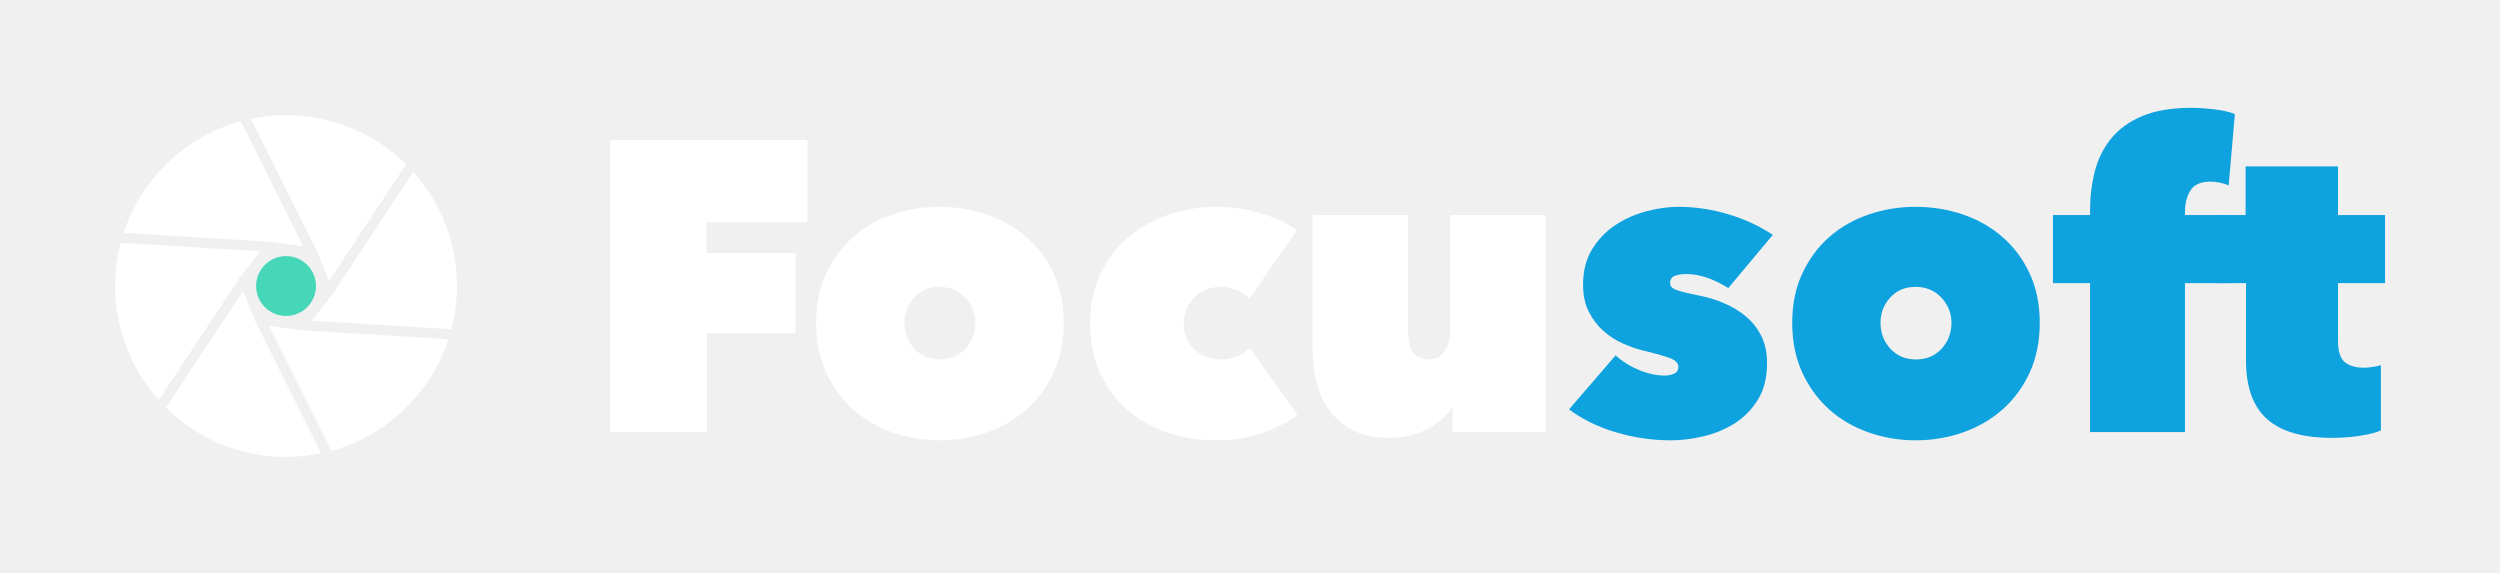
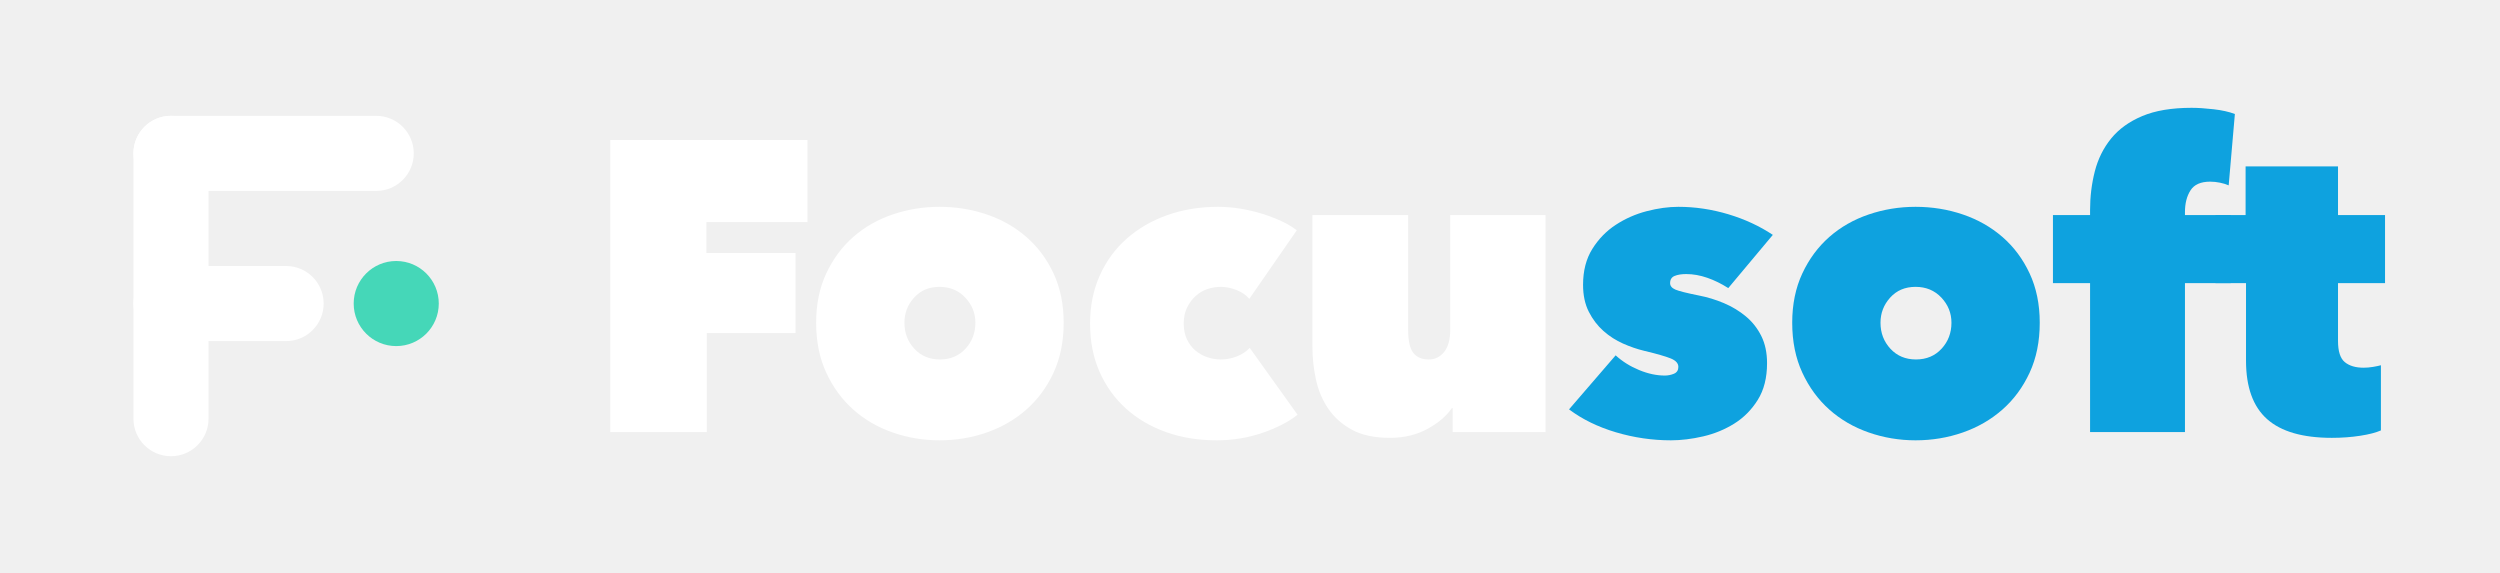
<svg xmlns="http://www.w3.org/2000/svg" width="909" height="208" viewBox="0 0 909 208">
-   <path d="M 119.61 102.17 L 147.65 59.79 L 146.60 58.75 L 144.40 56.78 L 142.10 54.91 L 139.72 53.15 L 137.26 51.51 L 134.73 49.99 L 132.12 48.59 L 129.46 47.31 L 126.73 46.16 L 123.95 45.15 L 121.13 44.26 L 118.27 43.52 L 115.37 42.91 L 112.45 42.43 L 109.51 42.10 L 106.56 41.91 L 103.61 41.86 L 100.65 41.95 L 97.70 42.18 L 94.77 42.55 L 91.85 43.06 L 91.24 43.19 L 115.12 91.07 L 115.18 91.20 L 119.61 102.17 Z " fill="#FFFFFF" />
-   <path d="M 110.22 89.57 L 87.54 44.10 L 86.11 44.49 L 83.30 45.40 L 80.54 46.46 L 77.83 47.64 L 75.17 48.95 L 72.59 50.38 L 70.07 51.94 L 67.63 53.61 L 65.28 55.40 L 63.01 57.29 L 60.83 59.30 L 58.75 61.40 L 56.78 63.60 L 54.91 65.90 L 53.15 68.28 L 51.51 70.74 L 49.99 73.27 L 48.59 75.88 L 47.31 78.54 L 46.16 81.27 L 45.15 84.05 L 44.96 84.65 L 98.36 87.91 L 98.50 87.92 L 110.22 89.57 Z " fill="#FFFFFF" />
-   <path d="M 94.61 91.40 L 43.89 88.30 L 43.52 89.73 L 42.91 92.63 L 42.43 95.55 L 42.10 98.49 L 41.91 101.44 L 41.86 104.39 L 41.95 107.35 L 42.18 110.30 L 42.55 113.23 L 43.06 116.15 L 43.70 119.03 L 44.49 121.89 L 45.40 124.70 L 46.46 127.46 L 47.64 130.17 L 48.95 132.83 L 50.38 135.41 L 51.94 137.93 L 53.61 140.37 L 55.40 142.72 L 57.29 144.99 L 57.72 145.46 L 87.24 100.84 L 87.33 100.72 L 94.61 91.40 Z " fill="#FFFFFF" />
-   <path d="M 88.39 105.83 L 60.35 148.21 L 61.40 149.25 L 63.60 151.22 L 65.90 153.09 L 68.28 154.85 L 70.74 156.49 L 73.27 158.01 L 75.88 159.41 L 78.54 160.69 L 81.27 161.84 L 84.05 162.85 L 86.87 163.74 L 89.73 164.48 L 92.63 165.09 L 95.55 165.57 L 98.49 165.90 L 101.44 166.09 L 104.39 166.14 L 107.35 166.05 L 110.30 165.82 L 113.23 165.45 L 116.15 164.94 L 116.76 164.81 L 92.88 116.93 L 92.82 116.80 L 88.39 105.83 Z " fill="#FFFFFF" />
-   <path d="M 97.78 118.43 L 120.46 163.90 L 121.89 163.51 L 124.70 162.60 L 127.46 161.54 L 130.17 160.36 L 132.83 159.05 L 135.41 157.62 L 137.93 156.06 L 140.37 154.39 L 142.72 152.60 L 144.99 150.71 L 147.17 148.70 L 149.25 146.60 L 151.22 144.40 L 153.09 142.10 L 154.85 139.72 L 156.49 137.26 L 158.01 134.73 L 159.41 132.12 L 160.69 129.46 L 161.84 126.73 L 162.85 123.95 L 163.04 123.35 L 109.64 120.09 L 109.50 120.08 L 97.78 118.43 Z " fill="#FFFFFF" />
-   <path d="M 113.39 116.60 L 164.11 119.70 L 164.48 118.27 L 165.09 115.37 L 165.57 112.45 L 165.90 109.51 L 166.09 106.56 L 166.14 103.61 L 166.05 100.65 L 165.82 97.70 L 165.45 94.77 L 164.94 91.85 L 164.30 88.97 L 163.51 86.11 L 162.60 83.30 L 161.54 80.54 L 160.36 77.83 L 159.05 75.17 L 157.62 72.59 L 156.06 70.07 L 154.39 67.63 L 152.60 65.28 L 150.71 63.01 L 150.28 62.54 L 120.76 107.16 L 120.67 107.28 L 113.39 116.60 Z " fill="#FFFFFF" />
-   <circle cx="104.00" cy="104.00" r="10.88" fill="#45D7B8" />
+   <g transform="translate(-17.0,-5.2) scale(0.91)">
+     <rect x="72" y="52" width="30" height="136" rx="15" fill="#FFFFFF" />
+     <rect x="72" y="52" width="112" height="30" rx="15" fill="#FFFFFF" />
+     <rect x="72" y="112" width="76" height="30" rx="15" fill="#FFFFFF" />
+     <circle cx="177" cy="127" r="17" fill="#45D7B8" />
+   </g>
  <g transform="translate(212.00,157.10)">
    <g transform="translate(0.00,0) scale(0.15,-0.15)">
      <path d="M299 434H515V240H300V0H66V708H544V509H299Z" fill="#FFFFFF" />
    </g>
    <g transform="translate(79.95,0) scale(0.15,-0.15)">
      <path d="M632 265Q632 197 607.5 144.0Q583 91 541.5 54.5Q500 18 445.5 -1.0Q391 -20 331 -20Q272 -20 217.5 -1.0Q163 18 122.0 54.5Q81 91 56.5 144.0Q32 197 32 265Q32 332 56.5 384.5Q81 437 122.0 473.0Q163 509 217.5 527.5Q272 546 331 546Q391 546 445.5 527.5Q500 509 541.5 473.0Q583 437 607.5 384.5Q632 332 632 265ZM331 352Q293 352 269.5 326.0Q246 300 246 265Q246 228 270.0 202.0Q294 176 332 176Q370 176 394.0 202.0Q418 228 418 265Q418 300 393.5 326.0Q369 352 331 352Z" fill="#FFFFFF" />
    </g>
    <g transform="translate(179.55,0) scale(0.15,-0.15)">
      <path d="M339 -20Q272 -20 216.0 0.0Q160 20 119.0 57.0Q78 94 55.0 146.0Q32 198 32 263Q32 327 55.5 379.5Q79 432 121.0 469.0Q163 506 219.5 526.0Q276 546 342 546Q369 546 396.5 541.5Q424 537 449.5 529.0Q475 521 496.5 511.0Q518 501 533 489L418 323Q406 337 386.5 344.5Q367 352 349 352Q332 352 316.0 346.5Q300 341 287.5 329.5Q275 318 267.0 301.5Q259 285 259 263Q259 241 267.0 224.5Q275 208 287.5 197.5Q300 187 316.0 181.5Q332 176 349 176Q369 176 388.0 183.5Q407 191 419 204L535 42Q502 16 449.5 -2.0Q397 -20 339 -20Z" fill="#FFFFFF" />
    </g>
    <g transform="translate(258.45,0) scale(0.15,-0.15)">
      <path d="M610 0H385V58H383Q363 29 323.5 7.5Q284 -14 233 -14Q177 -14 141.0 5.5Q105 25 83.5 56.5Q62 88 53.5 127.5Q45 167 45 206V526H277V248Q277 208 289.5 192.0Q302 176 327 176Q350 176 364.5 194.5Q379 213 379 248V526H610Z" fill="#FFFFFF" />
    </g>
    <g transform="translate(357.90,0) scale(0.15,-0.15)">
      <path d="M484 167Q484 114 461.5 78.0Q439 42 404.5 20.5Q370 -1 329.0 -10.5Q288 -20 251 -20Q183 -20 117.5 -0.5Q52 19 4 55L117 186Q141 164 173.5 150.5Q206 137 236 137Q248 137 258.5 141.5Q269 146 269 158Q269 171 250.5 178.5Q232 186 186 197Q161 203 135.0 214.5Q109 226 87.5 245.0Q66 264 52.0 291.5Q38 319 38 357Q38 408 60.5 444.0Q83 480 117.5 502.5Q152 525 192.5 535.5Q233 546 269 546Q330 546 390.0 528.0Q450 510 498 478L390 349Q365 365 339.0 374.0Q313 383 288 383Q271 383 260.0 378.5Q249 374 249 361Q249 351 261.5 345.5Q274 340 319 331Q350 325 379.5 312.5Q409 300 432.5 280.5Q456 261 470.0 233.0Q484 205 484 167Z" fill="#0EA2DF" />
    </g>
    <g transform="translate(434.85,0) scale(0.15,-0.15)">
      <path d="M632 265Q632 197 607.5 144.0Q583 91 541.5 54.5Q500 18 445.5 -1.0Q391 -20 331 -20Q272 -20 217.5 -1.0Q163 18 122.0 54.5Q81 91 56.5 144.0Q32 197 32 265Q32 332 56.5 384.5Q81 437 122.0 473.0Q163 509 217.5 527.5Q272 546 331 546Q391 546 445.5 527.5Q500 509 541.5 473.0Q583 437 607.5 384.5Q632 332 632 265ZM331 352Q293 352 269.5 326.0Q246 300 246 265Q246 228 270.0 202.0Q294 176 332 176Q370 176 394.0 202.0Q418 228 418 265Q418 300 393.5 326.0Q369 352 331 352Z" fill="#0EA2DF" />
    </g>
    <g transform="translate(534.45,0) scale(0.15,-0.15)">
      <path d="M426 598Q417 602 405.0 604.5Q393 607 381 607Q347 607 333.5 586.0Q320 565 320 533V526H431V361H320V0H90V361H0V526H90V538Q90 587 101.5 632.0Q113 677 141.0 711.5Q169 746 216.5 766.0Q264 786 336 786Q359 786 389.5 782.5Q420 779 441 771L426 598Z" fill="#0EA2DF" />
    </g>
    <g transform="translate(593.55,0) scale(0.15,-0.15)">
      <path d="M282 -14Q176 -14 125.0 31.5Q74 77 74 173V361H0V526H73V644H297V526H411V361H297V221Q297 183 313.5 169.5Q330 156 359 156Q370 156 382.0 158.0Q394 160 401 162V4Q383 -4 350.5 -9.0Q318 -14 282 -14Z" fill="#0EA2DF" />
    </g>
  </g>
</svg>
